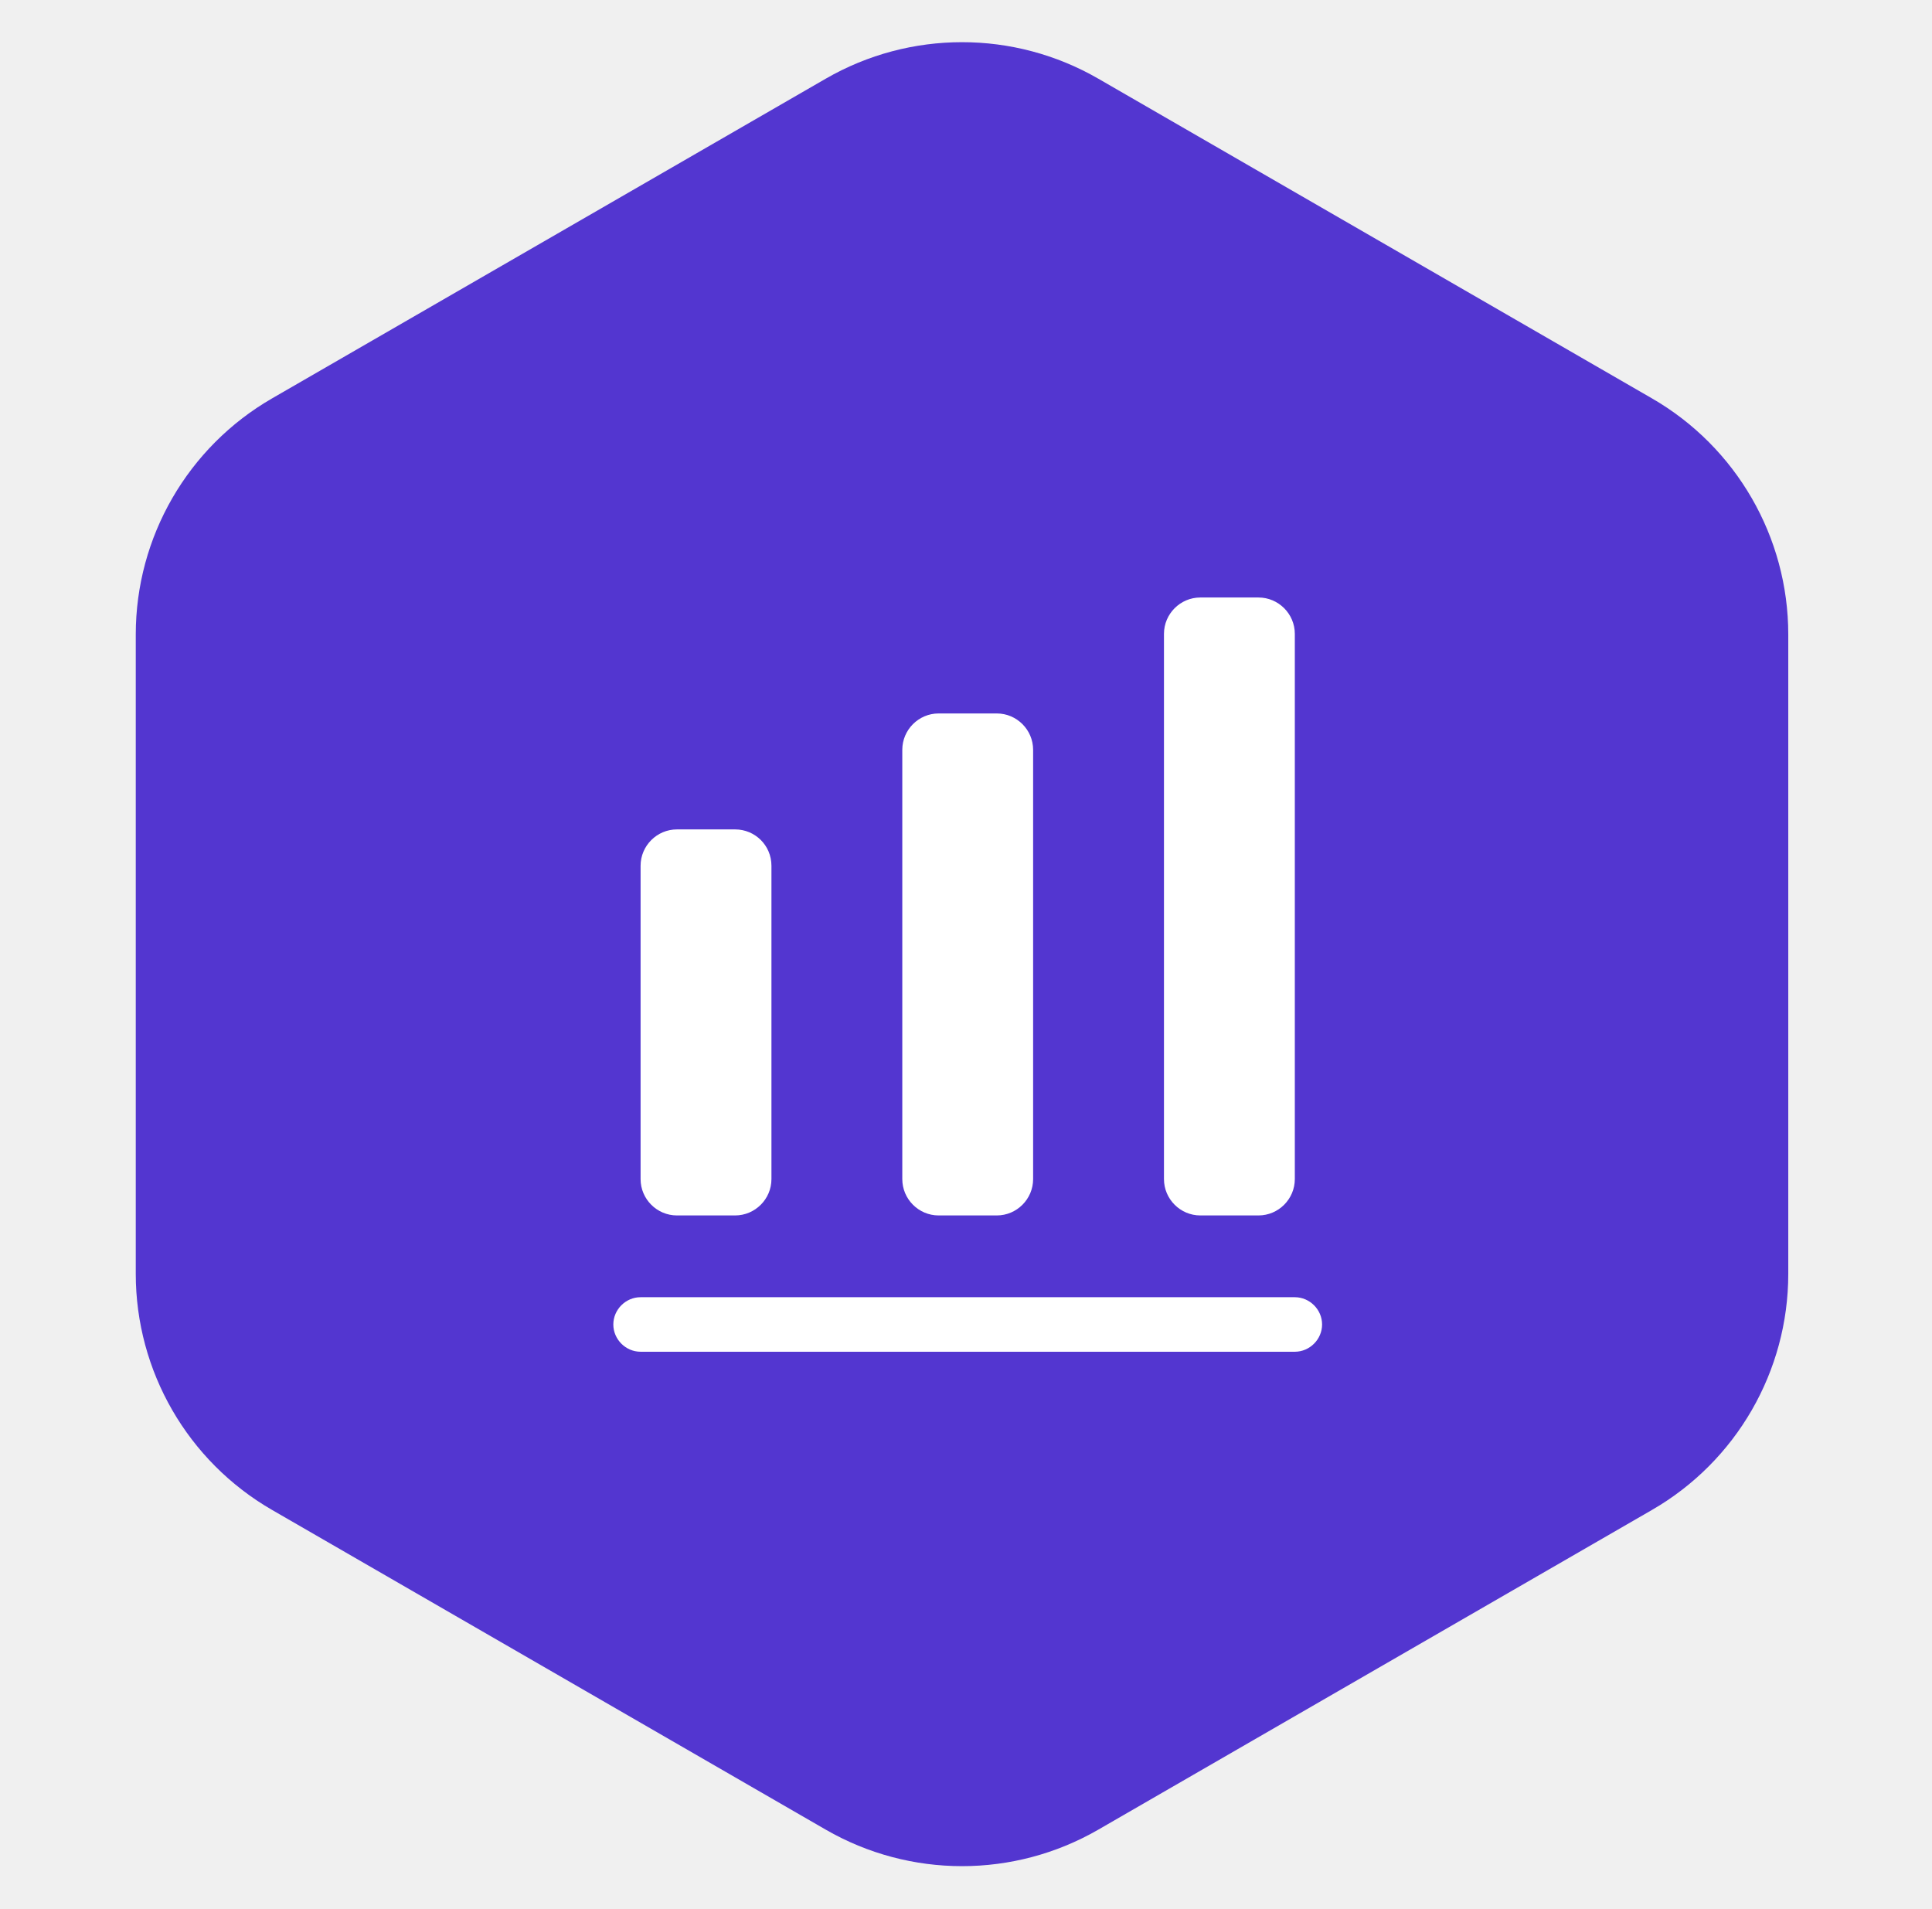
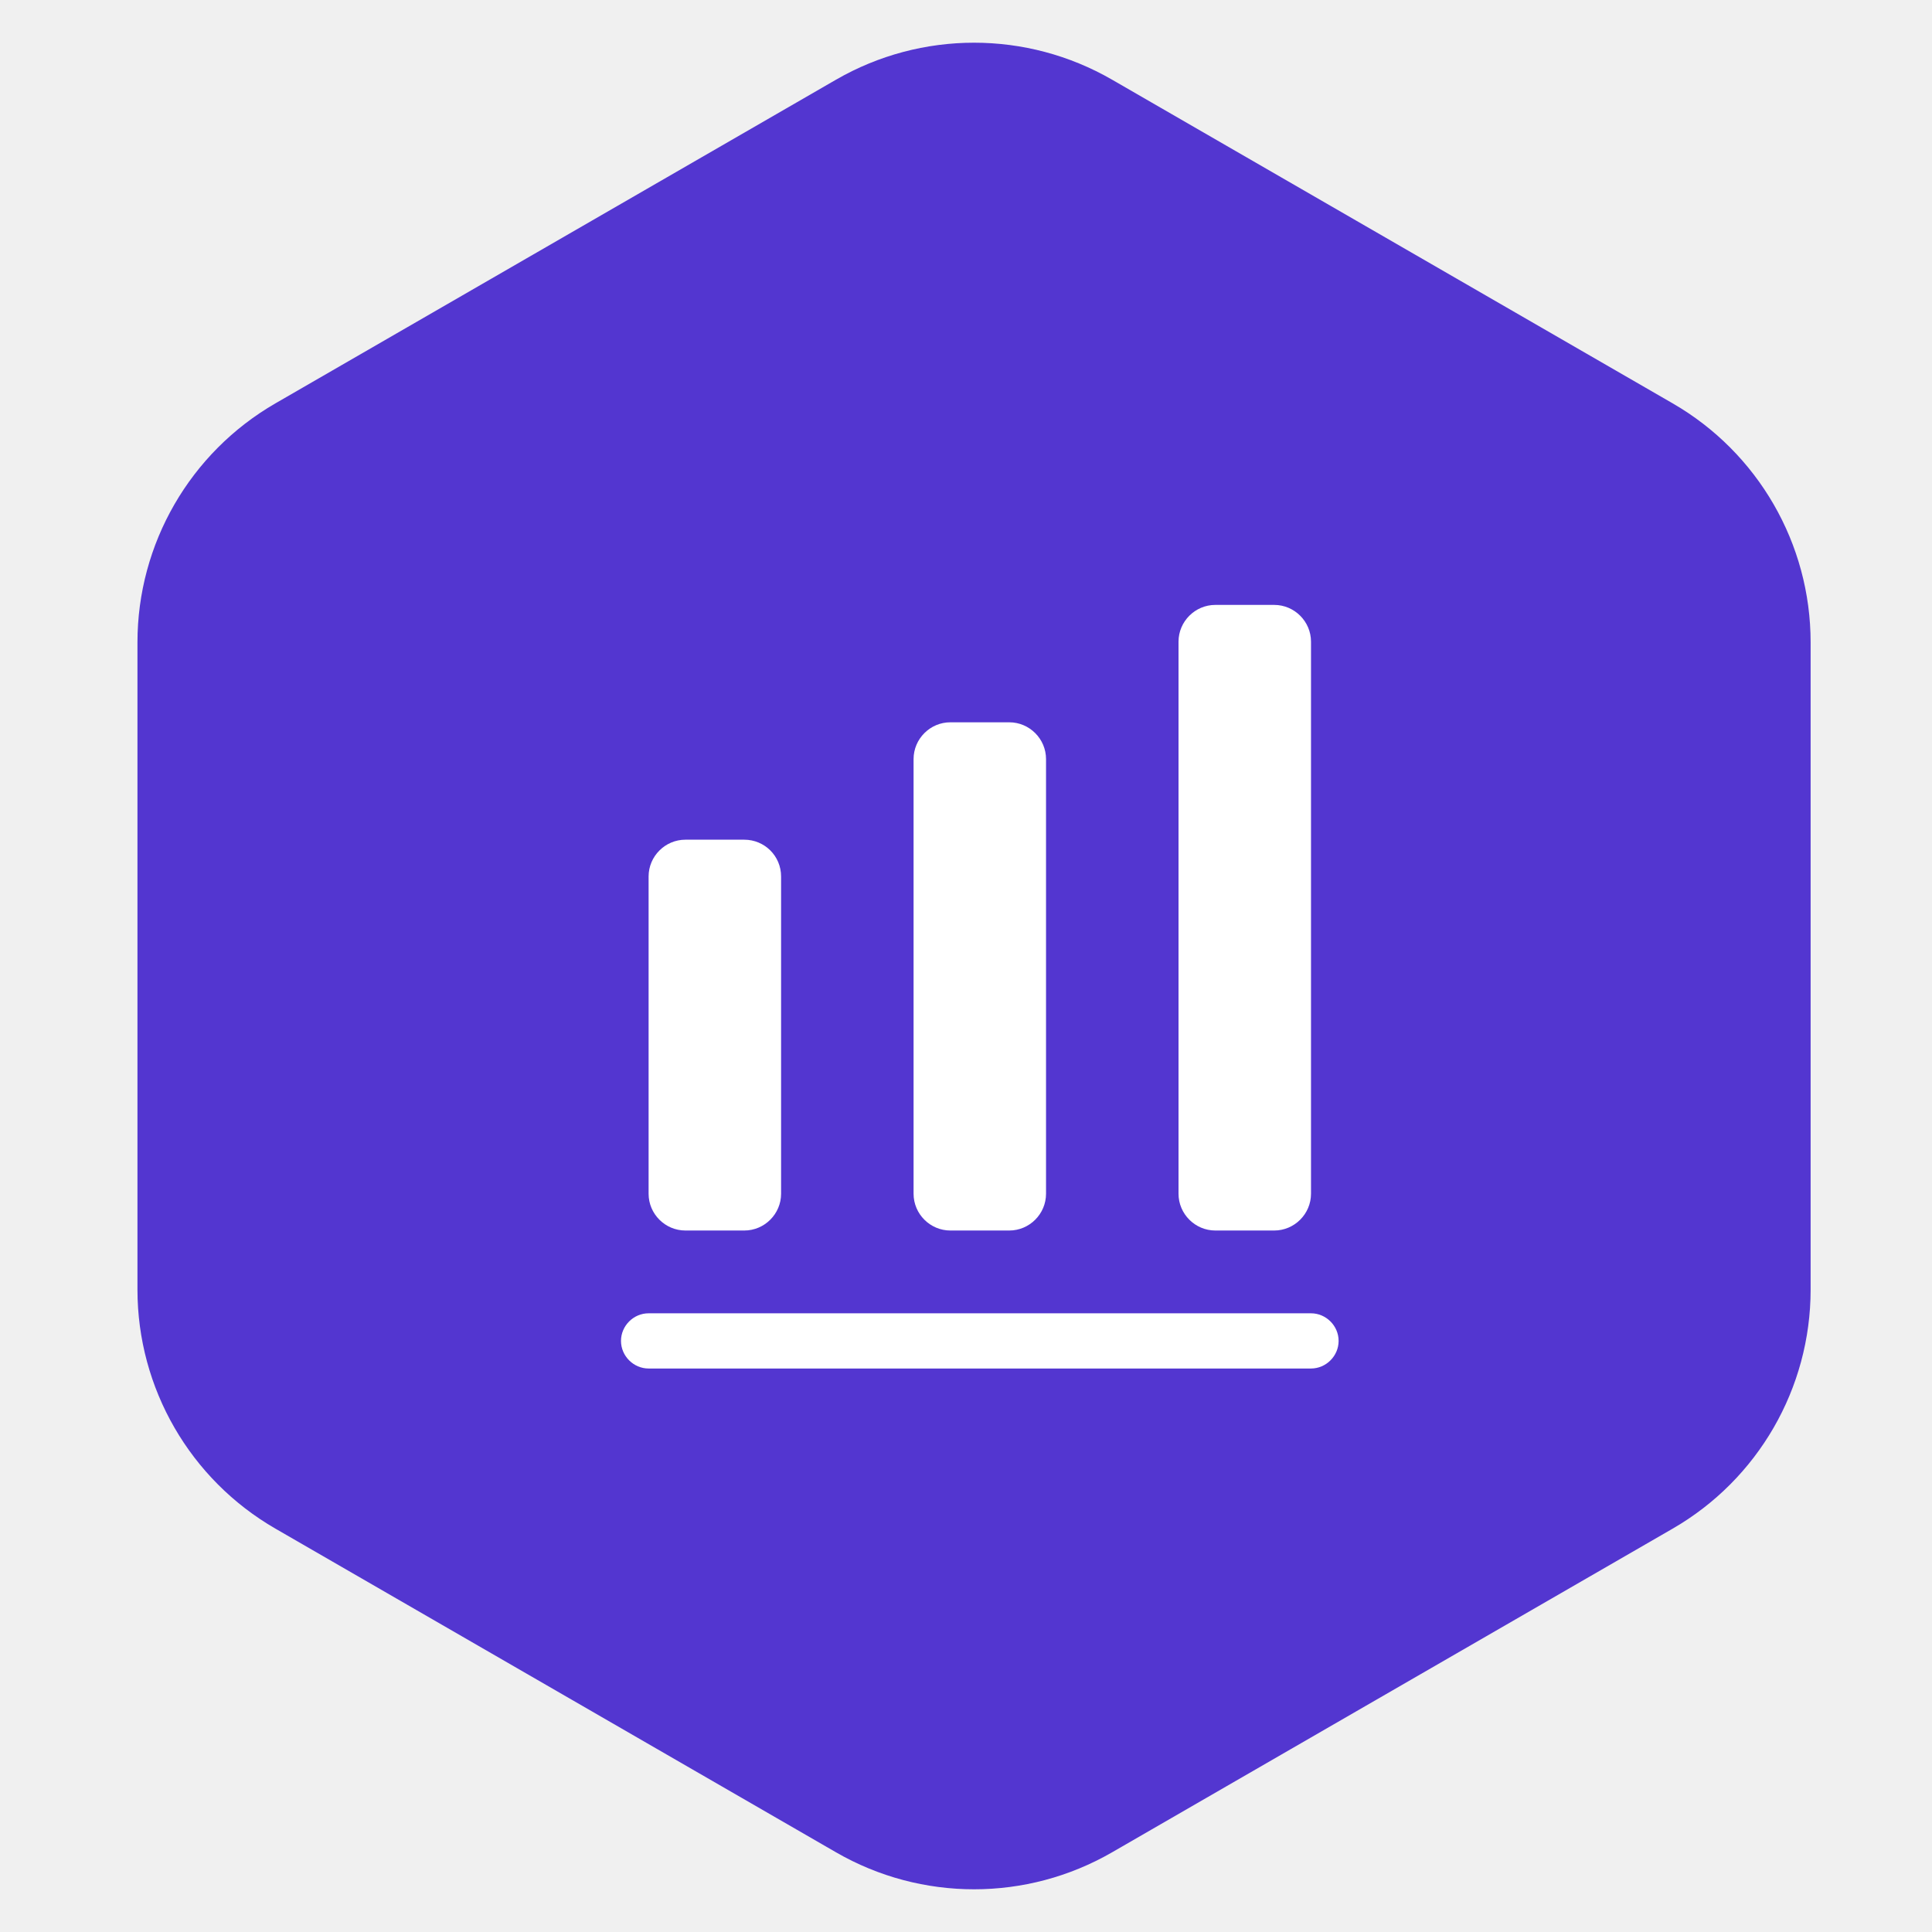
- <svg xmlns="http://www.w3.org/2000/svg" width="81" height="80" viewBox="0 0 81 80" fill="none">
+ <svg xmlns="http://www.w3.org/2000/svg" width="80" height="80" viewBox="0 0 80 80" fill="none">
  <path d="M34.619 3.299C38.155 1.258 42.512 1.258 46.048 3.299L69.26 16.701C72.796 18.742 74.974 22.515 74.974 26.598V53.402C74.974 57.485 72.796 61.258 69.26 63.299L46.048 76.701C42.512 78.742 38.155 78.742 34.619 76.701L11.407 63.299C7.871 61.258 5.692 57.485 5.692 53.402V26.598C5.692 22.515 7.871 18.742 11.407 16.701L34.619 3.299Z" fill="#5336D0" />
  <path d="M54.286 56.667H26.857C26.232 56.667 25.714 56.148 25.714 55.524C25.714 54.899 26.232 54.381 26.857 54.381H54.286C54.91 54.381 55.429 54.899 55.429 55.524C55.429 56.148 54.91 56.667 54.286 56.667Z" fill="white" />
  <path d="M30.819 34.77H28.381C27.543 34.77 26.857 35.456 26.857 36.294V49.43C26.857 50.268 27.543 50.953 28.381 50.953H30.819C31.657 50.953 32.343 50.268 32.343 49.43V36.294C32.343 35.441 31.657 34.77 30.819 34.77Z" fill="white" />
  <path d="M41.791 29.909H39.352C38.514 29.909 37.829 30.595 37.829 31.433V49.429C37.829 50.267 38.514 50.953 39.352 50.953H41.791C42.629 50.953 43.314 50.267 43.314 49.429V31.433C43.314 30.595 42.629 29.909 41.791 29.909Z" fill="white" />
  <path d="M52.762 25.048H50.324C49.486 25.048 48.8 25.734 48.8 26.572V49.429C48.8 50.267 49.486 50.953 50.324 50.953H52.762C53.6 50.953 54.286 50.267 54.286 49.429V26.572C54.286 25.734 53.6 25.048 52.762 25.048Z" fill="white" />
</svg>
